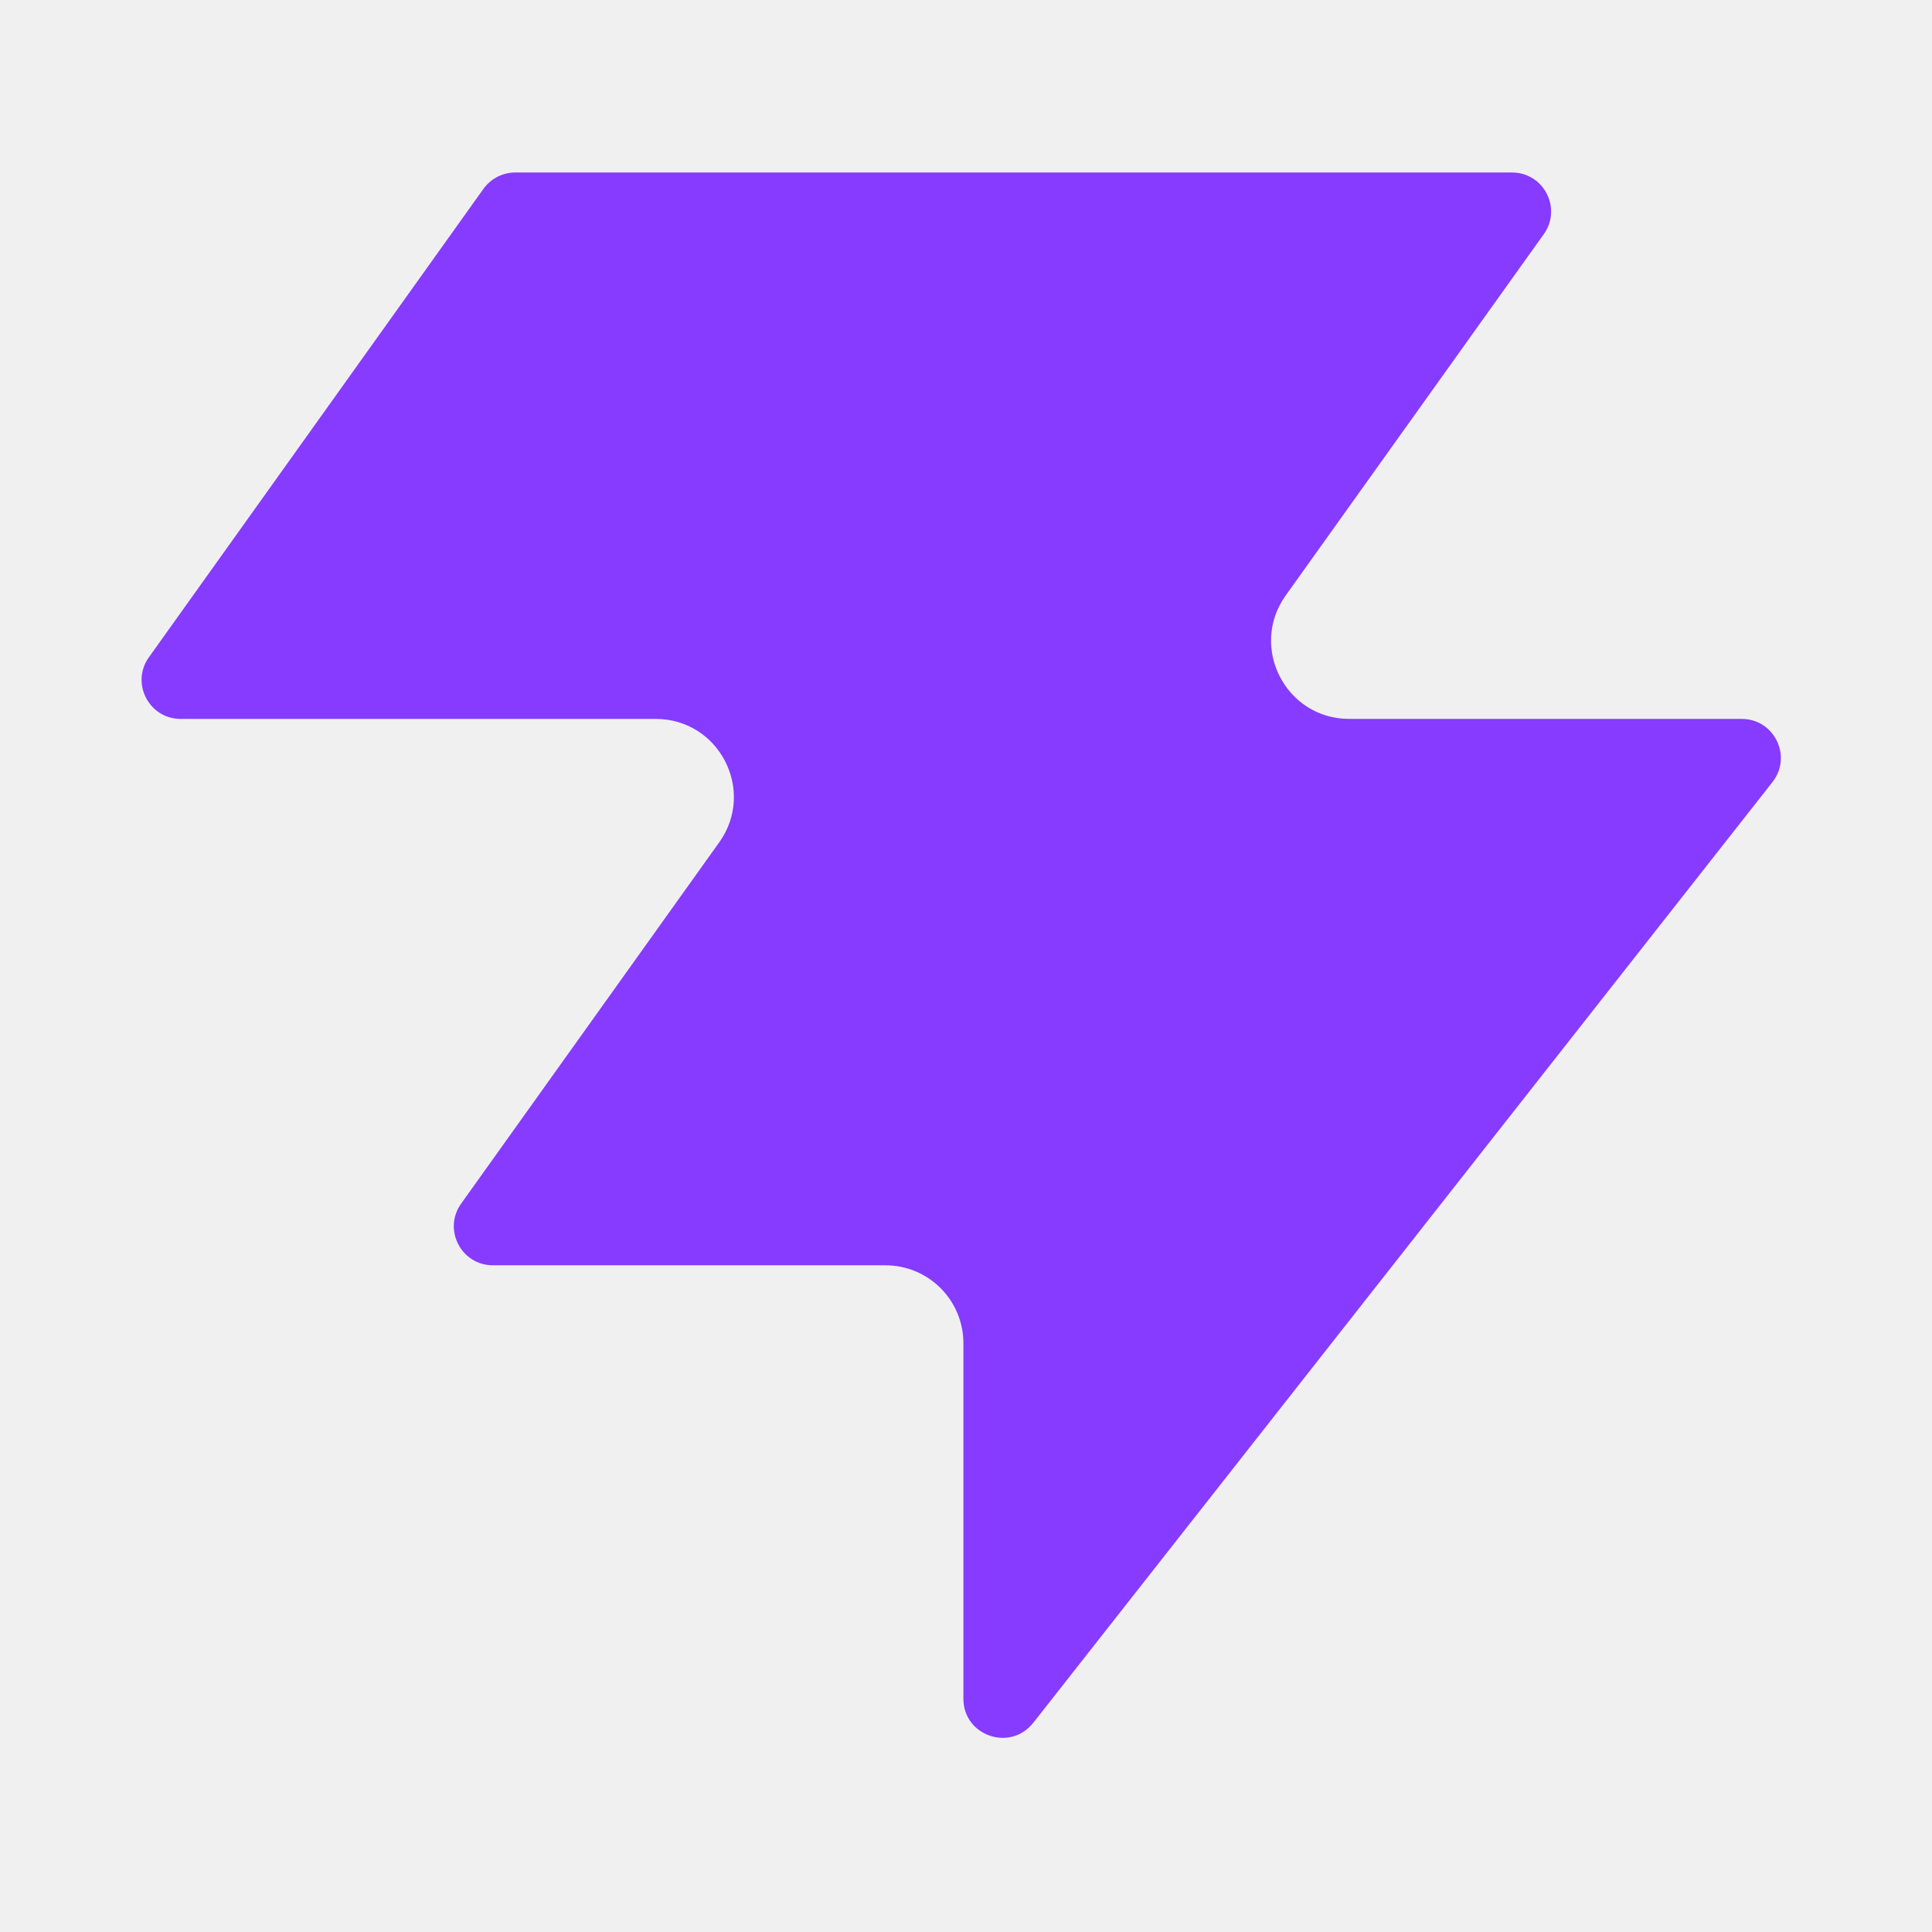
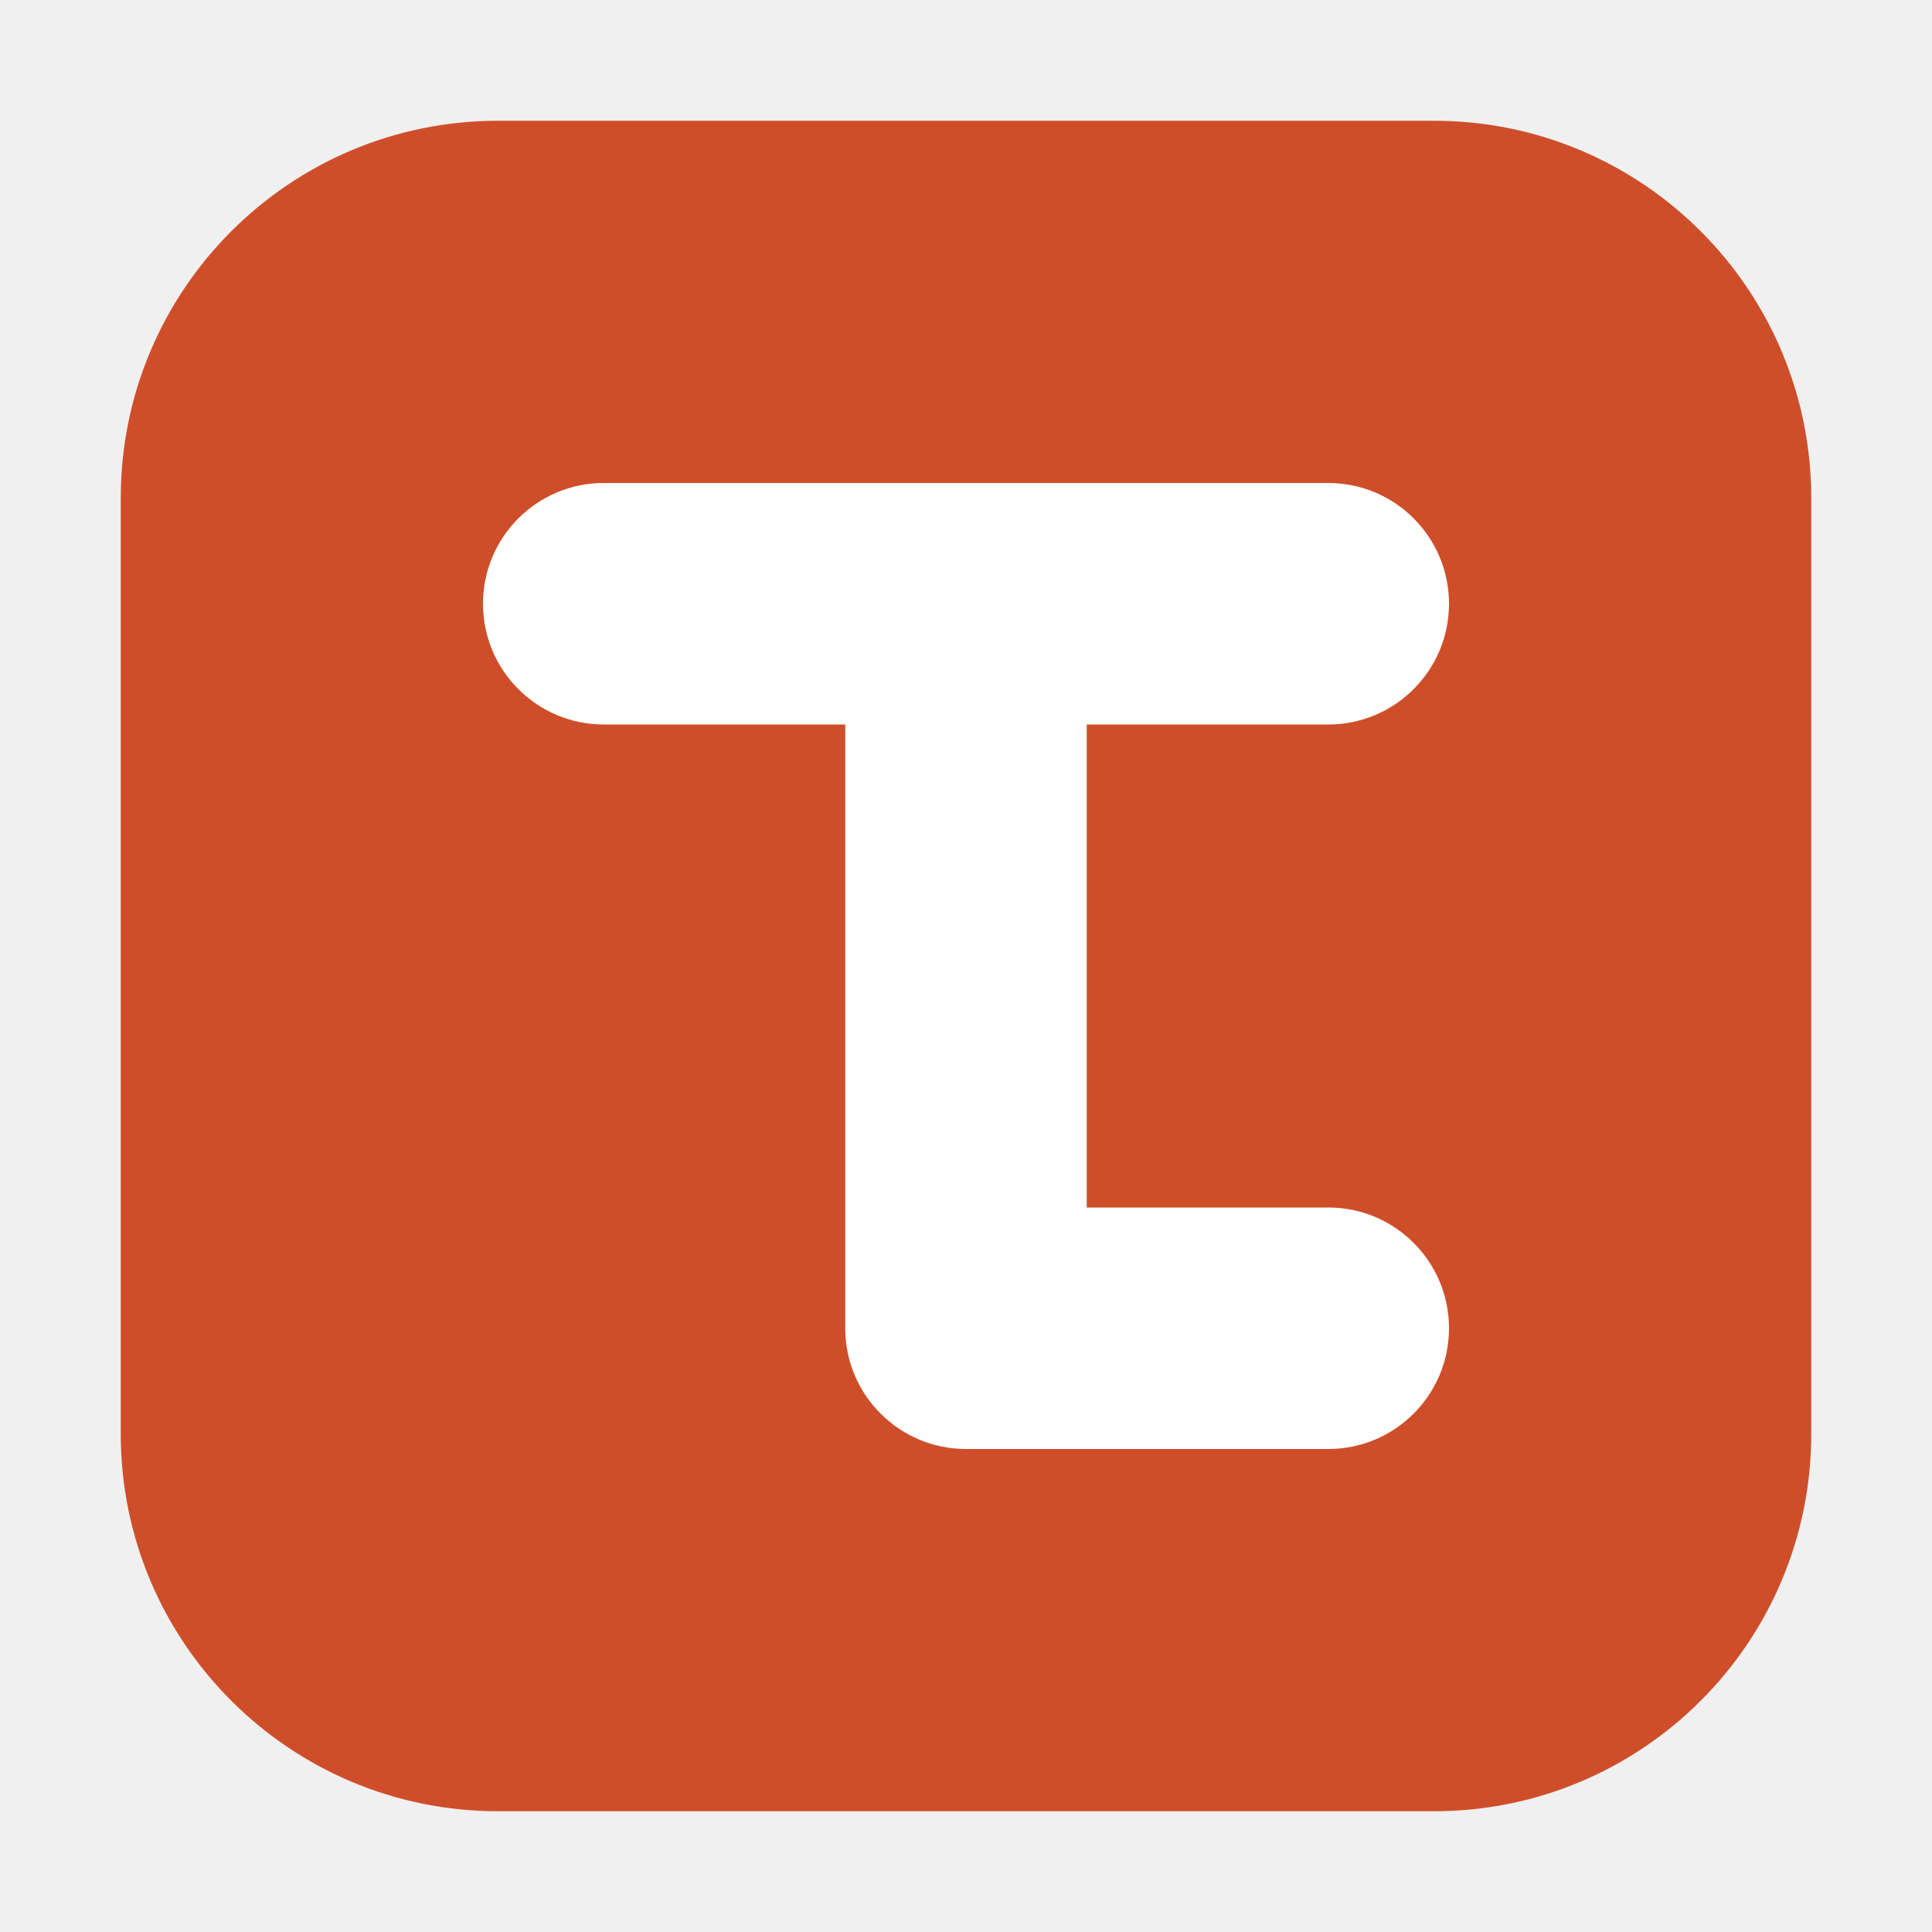
- <svg xmlns="http://www.w3.org/2000/svg" viewBox="-4 -5 56 56">
-   <path fill="#863bff" d="M25.946 44.938c-.664.845-2.021.375-2.021-.698V33.937a2.26 2.26 0 0 0-2.262-2.262H10.287c-.92 0-1.456-1.04-.92-1.788l7.48-10.471c1.07-1.497 0-3.578-1.842-3.578H1.237c-.92 0-1.456-1.04-.92-1.788L10.013.474c.214-.297.556-.474.92-.474h28.894c.92 0 1.456 1.04.92 1.788l-7.48 10.471c-1.07 1.498 0 3.579 1.842 3.579h11.377c.943 0 1.473 1.088.89 1.83L25.947 44.94z" />
+ <svg xmlns="http://www.w3.org/2000/svg" width="1024" height="1024" viewBox="0 0 1024 1024">
+   <rect x="64" y="64" width="896" height="896" rx="200" fill="#CF4E2A" />
+   <path fill="#FFFFFF" d="M320 256 H704 A64 64 0 0 1 704 384 H576 V640 H704 A64 64 0 0 1 704 768 H512 A64 64 0 0 1 448 704 V384 H320 A64 64 0 0 1 320 256 Z" />
</svg>
